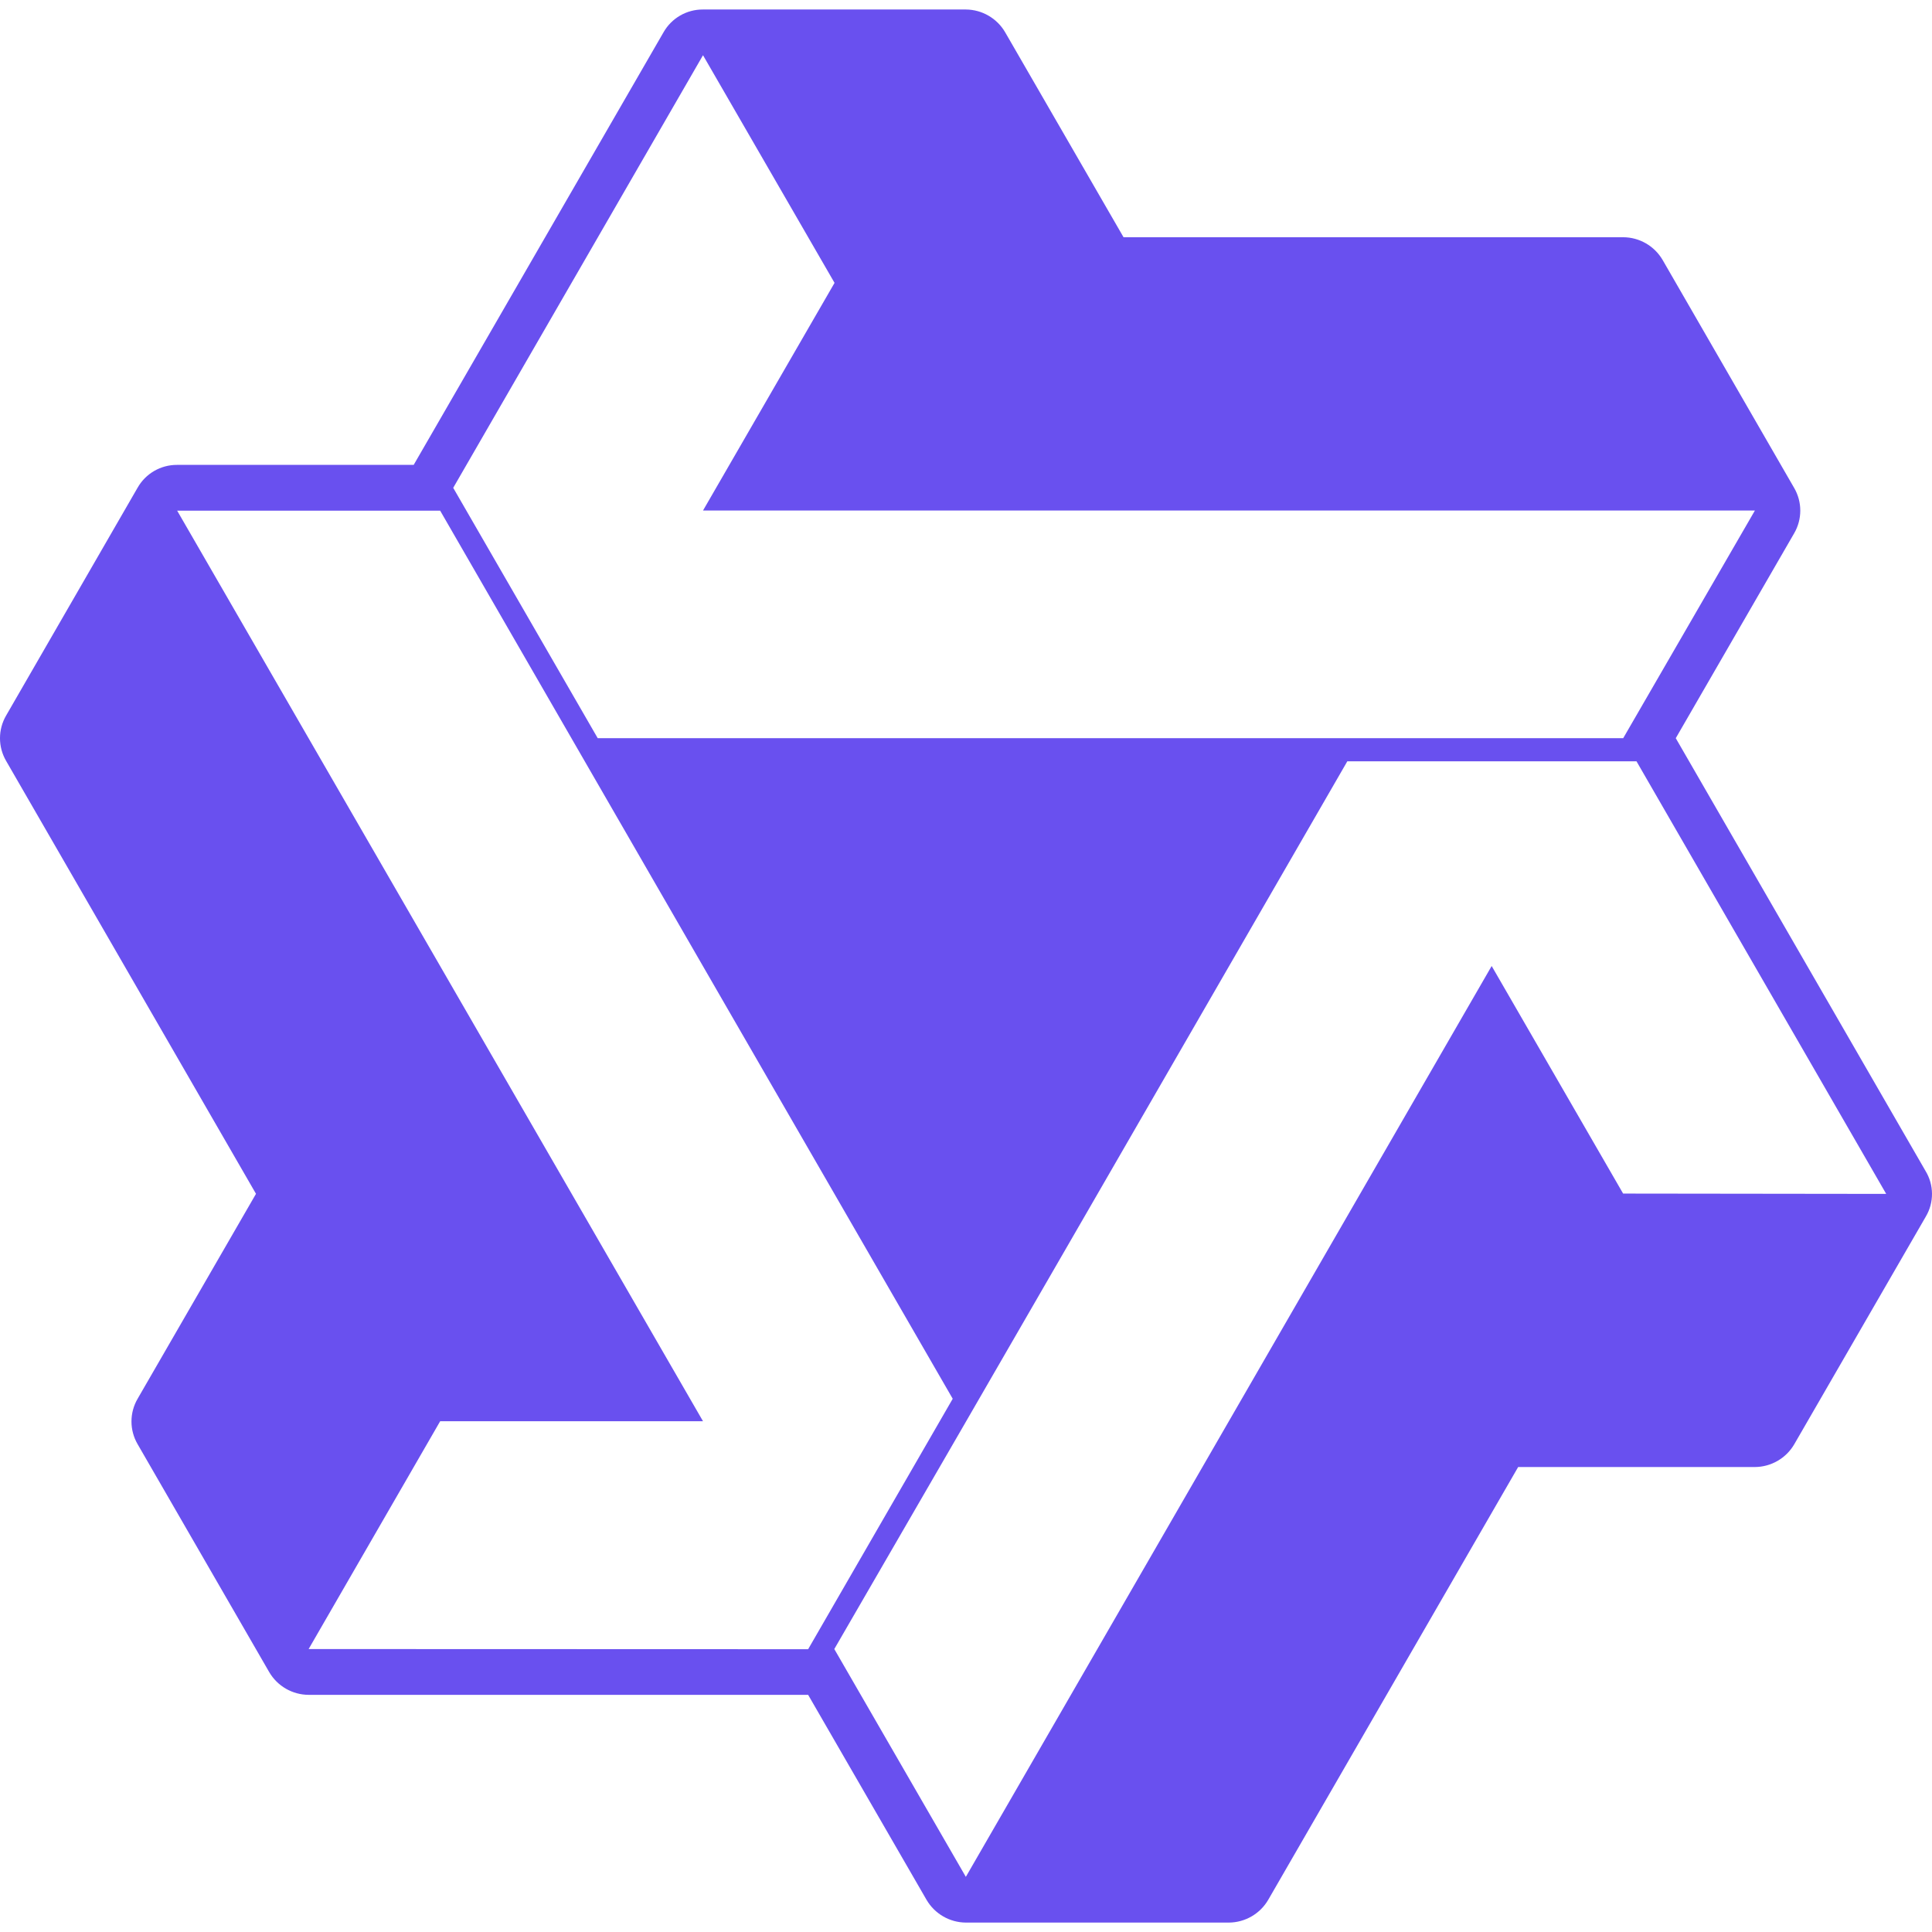
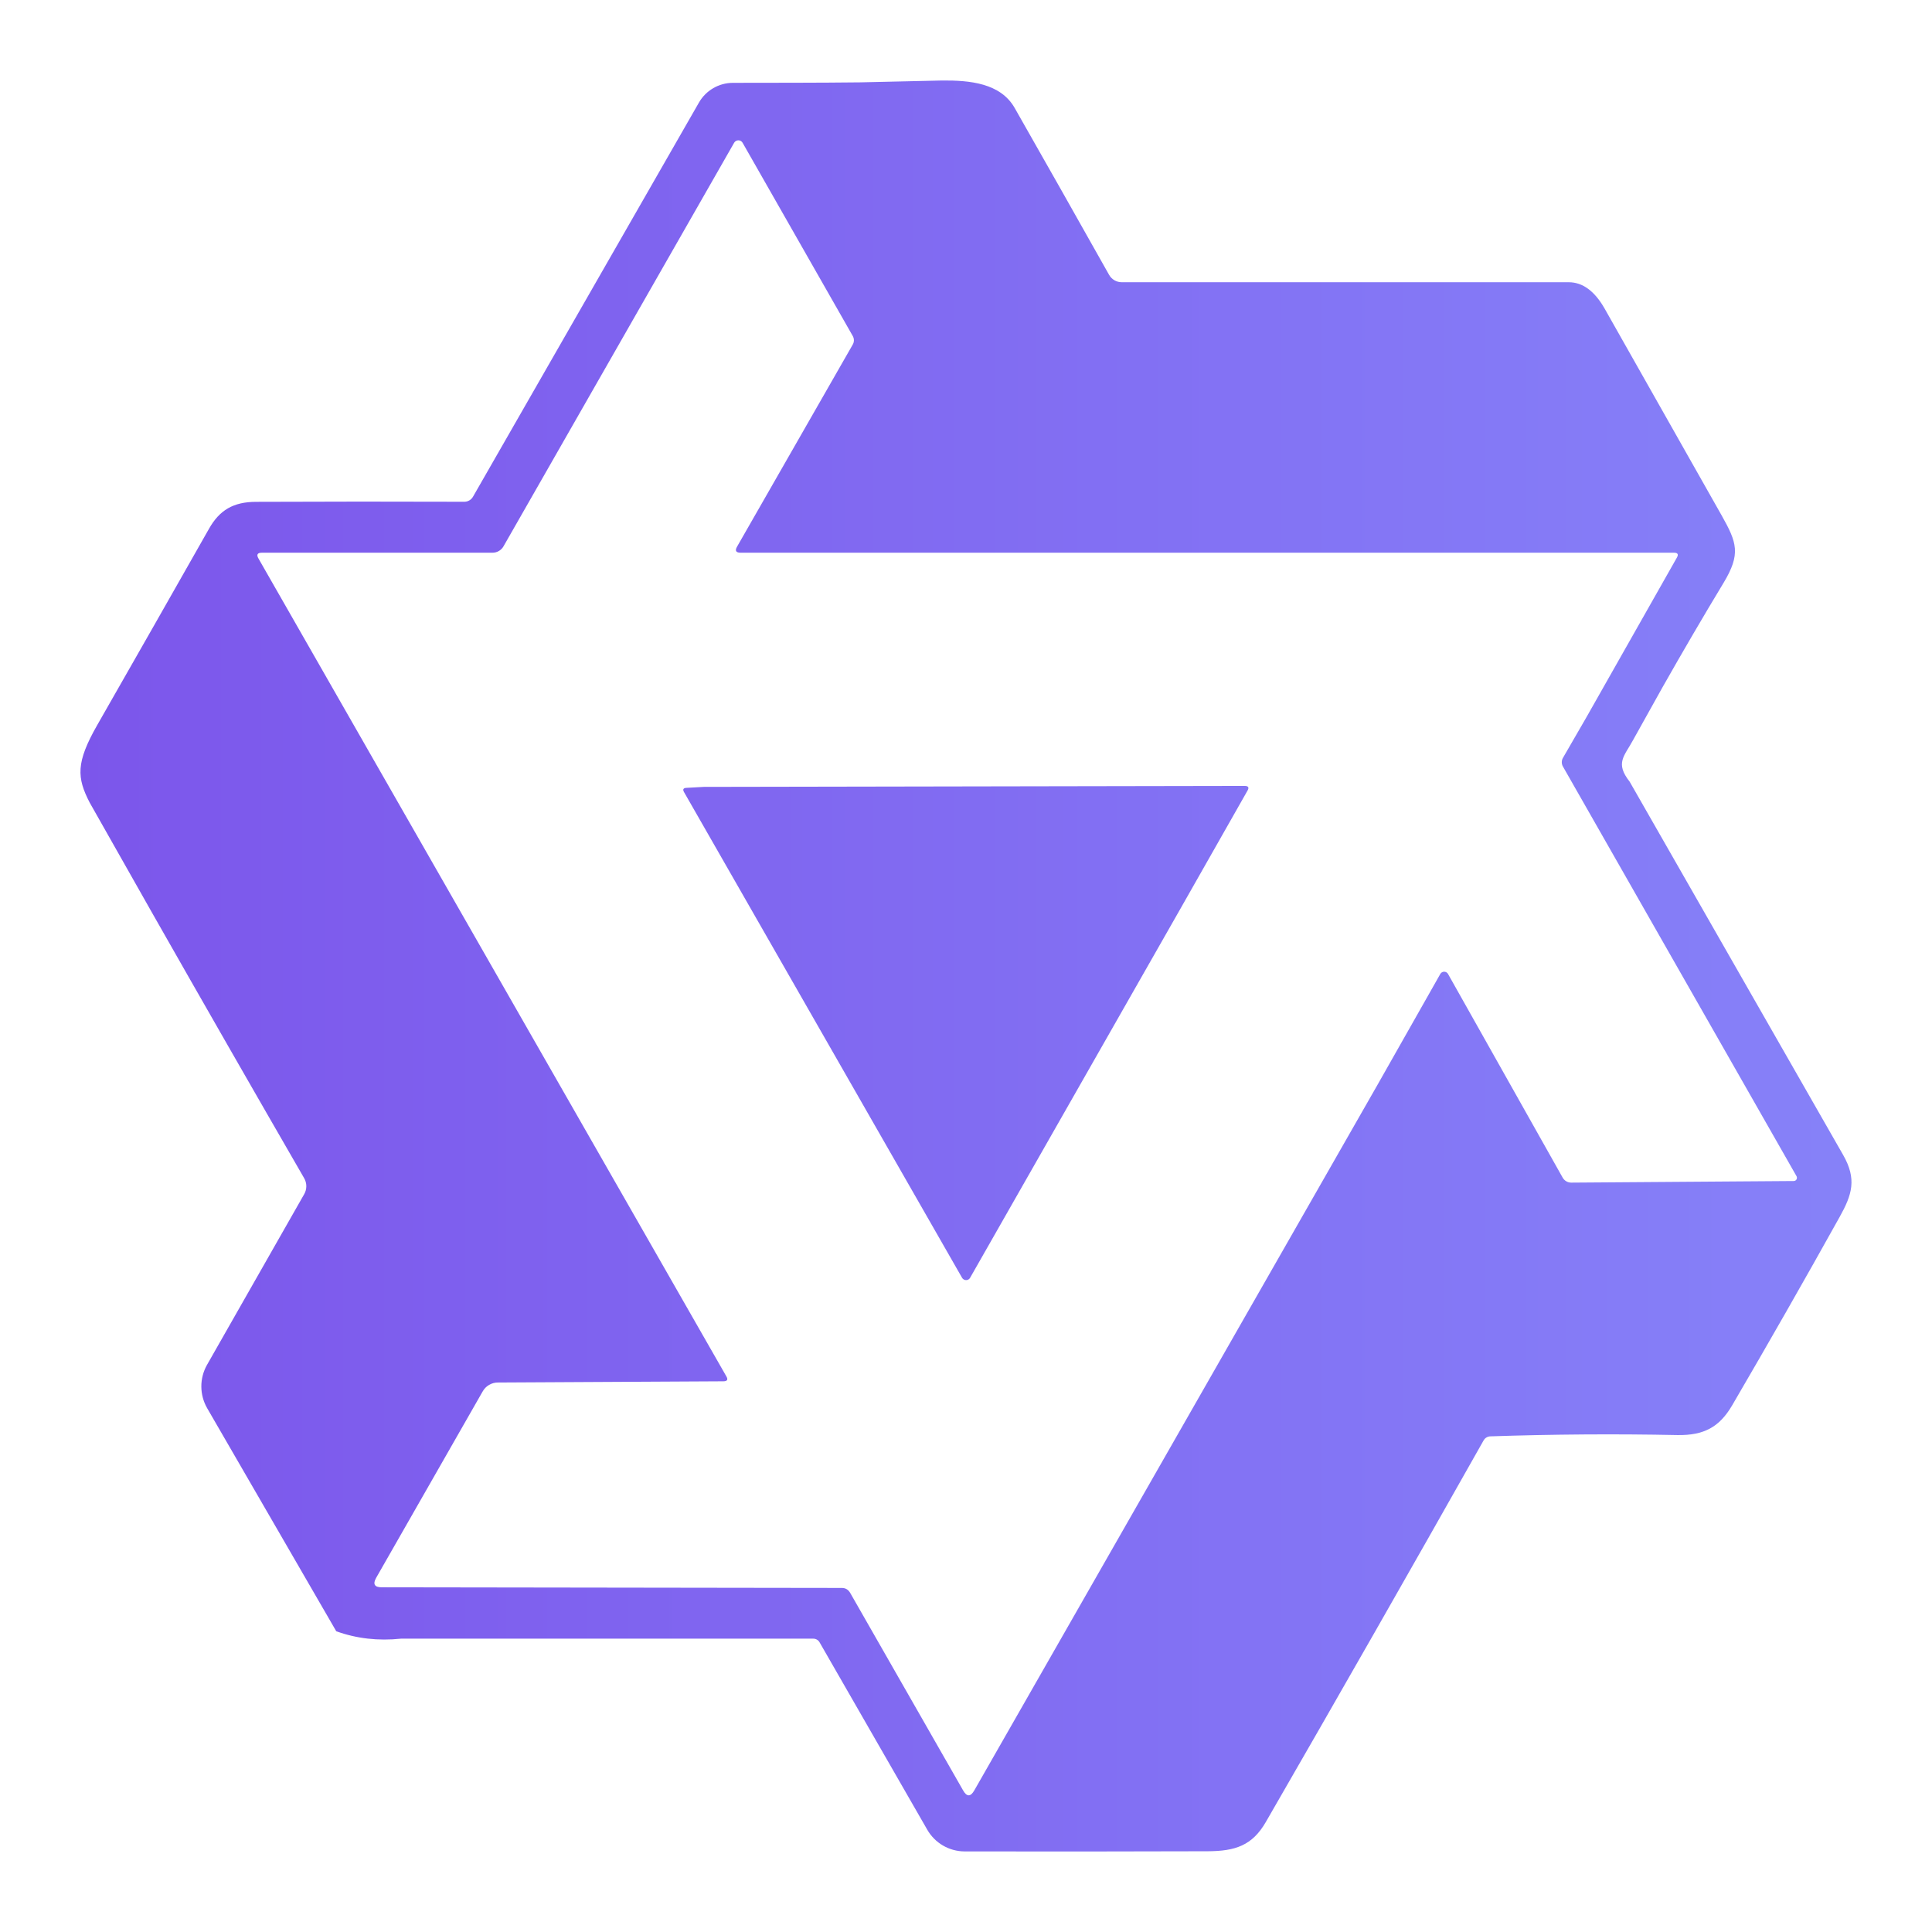
- <svg xmlns="http://www.w3.org/2000/svg" fill="#6950EF" role="img" viewBox="0 0 24 24">
-   <path d="M23.919 14.545 20.817 9.17l1.47-2.544a.56.56 0 0 0 0-.566l-1.633-2.83a.57.57 0 0 0-.49-.283h-6.207L12.487.402a.57.57 0 0 0-.49-.284H8.732a.56.56 0 0 0-.49.284L5.139 5.775h-2.94a.56.56 0 0 0-.49.284L.077 8.887a.56.56 0 0 0 0 .567L3.18 14.83l-1.47 2.545a.56.56 0 0 0 0 .566l1.634 2.83a.57.57 0 0 0 .49.283h6.205l1.47 2.545a.57.57 0 0 0 .49.284h3.266a.57.57 0 0 0 .49-.284l3.104-5.375h2.94a.57.57 0 0 0 .49-.283l1.634-2.828a.55.55 0 0 0-.004-.568M8.733.686l1.634 2.828-1.634 2.828H21.8L20.164 9.17H7.425L5.63 6.06Zm1.306 19.801-6.205-.002 1.634-2.83h3.265L2.201 6.344h3.267q3.182 5.517 6.367 11.032zm10.124-5.66L18.53 12l-6.532 11.315-1.634-2.83c2.129-3.673 4.25-7.351 6.373-11.028h3.592l3.102 5.374z" />
+ <svg xmlns="http://www.w3.org/2000/svg" viewBox="0 0 24 24">
+   <path d="M12.604 1.34c.393.69.784 1.382 1.174 2.075a.18.18 0 00.157.091h5.552c.174 0 .322.11.446.327l1.454 2.57c.19.337.24.478.024.837-.26.43-.513.864-.76 1.3l-.367.658c-.106.196-.223.28-.04.512l2.652 4.637c.172.301.111.494-.043.77-.437.785-.882 1.564-1.335 2.34-.159.272-.352.375-.68.37-.777-.016-1.552-.01-2.327.016a.099.099 0 00-.081.05 575.097 575.097 0 01-2.705 4.74c-.169.293-.38.363-.725.364-.997.003-2.002.004-3.017.002a.537.537 0 01-.465-.271l-1.335-2.323a.09.09 0 00-.083-.049H4.982c-.285.03-.553-.001-.805-.092l-1.603-2.77a.543.543 0 01-.002-.54l1.207-2.12a.198.198 0 000-.197 550.951 550.951 0 01-1.875-3.272l-.79-1.395c-.16-.31-.173-.496.095-.965.465-.813.927-1.625 1.387-2.436.132-.234.304-.334.584-.335a338.3 338.3 0 012.589-.001.124.124 0 00.107-.063l2.806-4.895a.488.488 0 01.422-.246c.524-.001 1.053 0 1.583-.006L11.704 1c.341-.003.724.032.9.34zm-3.432.403a.06.06 0 00-.052.03L6.254 6.788a.157.157 0 01-.135.078H3.253c-.056 0-.07.025-.041.074l5.81 10.156c.025.042.013.062-.034.063l-2.795.015a.218.218 0 00-.2.116l-1.32 2.31c-.044.078-.021.118.068.118l5.716.008c.046 0 .08.02.104.061l1.403 2.454c.046.081.092.082.139 0l5.006-8.76.783-1.382a.055.055 0 01.096 0l1.424 2.53a.122.122 0 00.107.062l2.763-.02a.04.04 0 00.035-.02.041.041 0 000-.04l-2.9-5.086a.108.108 0 010-.113l.293-.507 1.12-1.977c.024-.041.012-.062-.035-.062H9.2c-.059 0-.073-.026-.043-.077l1.434-2.505a.107.107 0 000-.114L9.225 1.774a.06.06 0 00-.053-.031zm6.29 8.02c.046 0 .058.02.034.06l-.832 1.465-2.613 4.585a.056.056 0 01-.05.029.058.058 0 01-.05-.029L8.498 9.841c-.02-.034-.01-.052.028-.054l.216-.012 6.722-.012z" fill="url(#lobe-icons-qwen-_R_0_)" fill-rule="nonzero" />
+   <defs>
+     <linearGradient id="lobe-icons-qwen-_R_0_" x1="0%" x2="100%" y1="0%" y2="0%">
+       <stop offset="0%" stop-color="#6336E7" stop-opacity=".84" />
+       <stop offset="100%" stop-color="#6F69F7" stop-opacity=".84" />
+     </linearGradient>
+   </defs>
</svg>
